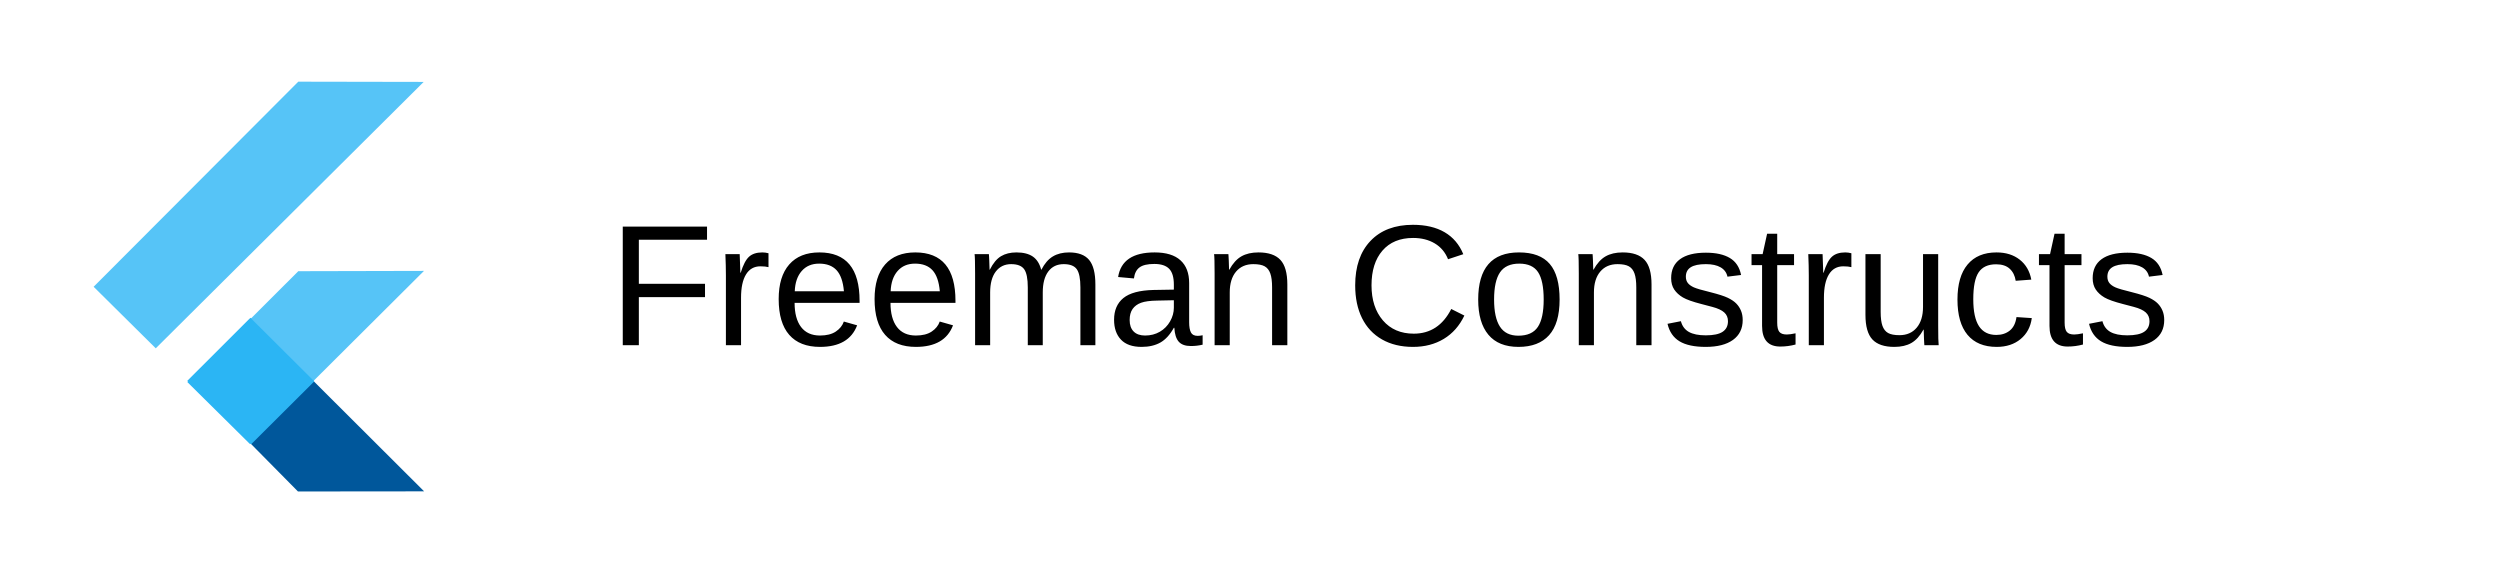
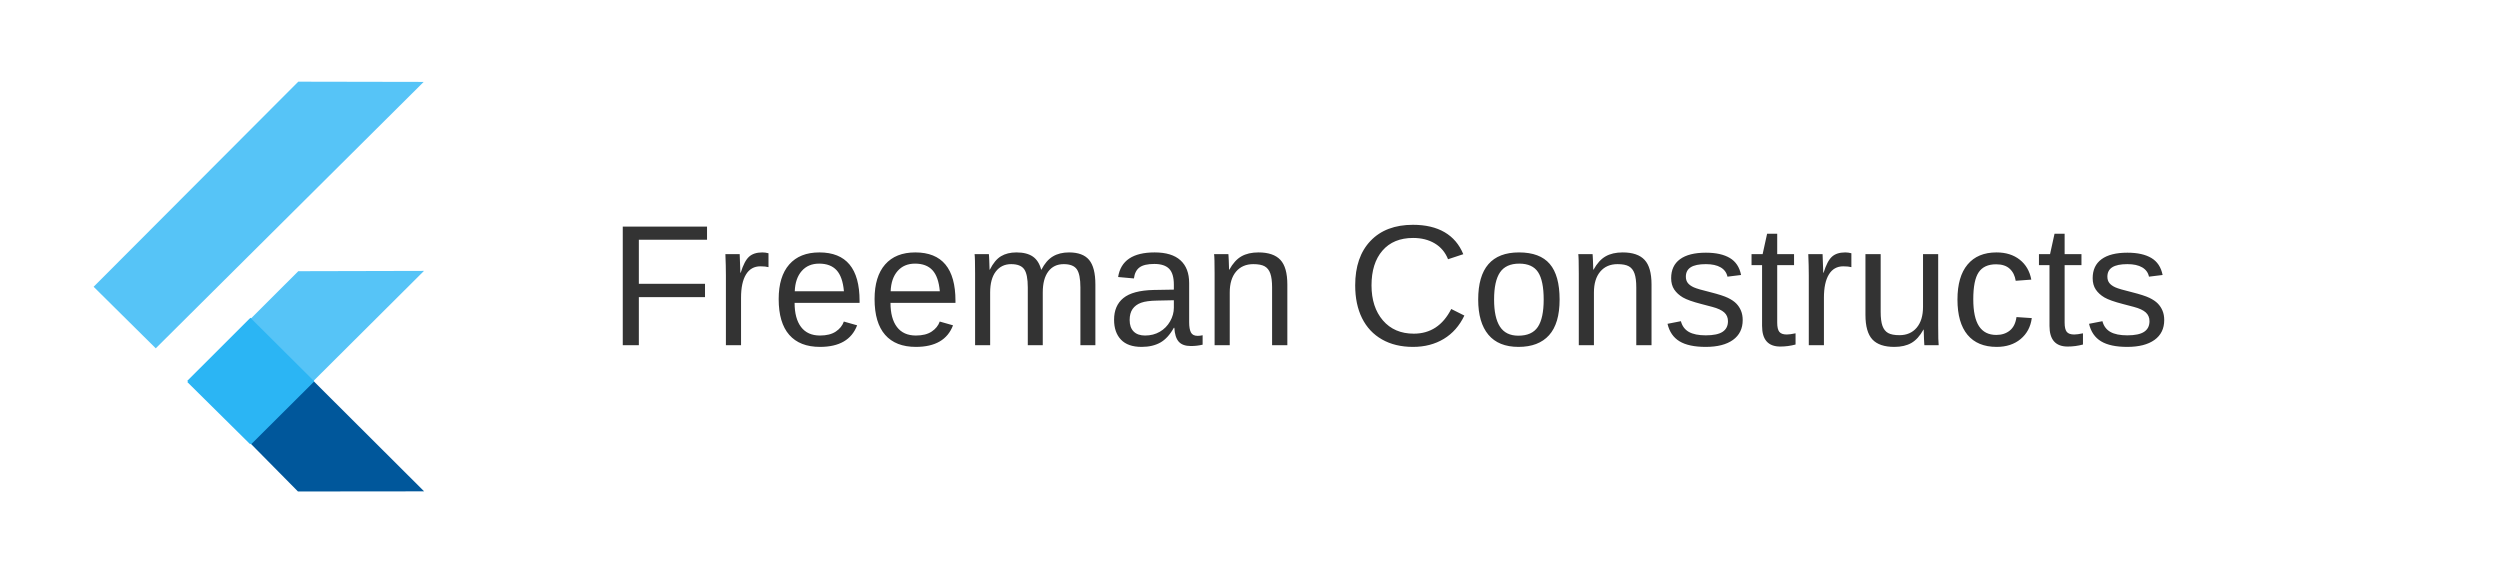
<svg xmlns="http://www.w3.org/2000/svg" width="1450" height="340" version="1.1">
  <defs>
    <linearGradient y2="112.76%" x2="8.82%" y1="50.87%" x1="74.06%" id="d545e5f1-1092-4173-bcc8-4492bb10a215_0">
      <stop stop-color="rgb(0,87,155)" offset="0.00%" />
      <stop stop-color="rgb(1,44,79)" offset="100.00%" />
    </linearGradient>
  </defs>
  <g>
    <g id="Layer_4">
      <path d="m1158.791,1490.531c-0.036,0.013 -357.277,126.465 -357.313,126.478c0.023,-0.025 234.399,-251.627 234.422,-251.652c0.012,0.013 122.879,125.161 122.891,125.174z" fill-rule="evenodd" fill="url(#d545e5f1-1092-4173-bcc8-4492bb10a215_0)" id="S1" />
    </g>
    <g id="svg_4">
      <g id="Layer_3">
        <path d="m158.671,197.899c0.009,0.009 87.31,87.073 87.319,87.082c-0.007,0 -73.163,0.076 -73.17,0.076c-0.003,-0.003 -27.372,-27.705 -27.375,-27.708c0,-0.001 0.18,-14.002 0.18,-14.003c0.001,-0.005 13.045,-45.442 13.046,-45.447z" fill-rule="evenodd" fill="#00579b" id="S1" />
      </g>
      <g id="Layer_1">
        <path d="m54.3,166.326c0.012,-0.012 118.682,-118.943 118.694,-118.955c0.007,0 72.738,0.137 72.746,0.137c-0.016,0.015 -155.389,154.5 -155.405,154.515c-0.004,-0.004 -36.032,-35.694 -36.035,-35.698z" fill-rule="evenodd" fill="#56c4f7" id="S1" />
        <path d="m173.008,157.294c-0.003,0.003 -27.411,27.374 -27.414,27.376c-0.004,0.004 -36.6,36.55 -36.603,36.553c0.004,0.004 36.385,36.017 36.388,36.021c0.004,-0.004 24.128,-24.03 36.551,-36.402c21.088,-21.003 63.976,-63.716 63.983,-63.723c-0.007,0 -72.897,0.174 -72.905,0.174z" fill-rule="evenodd" fill="#56c4f7" id="S2" />
        <path id="svg_1" d="m181.93,220.842c-12.423,12.372 -36.547,36.398 -36.551,36.402" stroke-linejoin="round" stroke="#2bb5f4" fill="none" />
        <path id="svg_2" d="m145.38,257.245c-0.004,-0.004 -36.385,-36.017 -36.388,-36.021" stroke-linejoin="round" stroke="#2bb5f4" fill="none" />
        <path id="svg_3" d="m108.991,221.224c0.004,-0.004 36.6,-36.55 36.603,-36.553" stroke-linejoin="round" stroke="#2bb5f4" fill="none" />
        <path d="m145.595,184.67c12.112,12.057 36.334,36.171 36.336,36.172c-12.423,12.372 -36.547,36.398 -36.551,36.402c-0.004,-0.004 -36.385,-36.017 -36.388,-36.021c0.004,-0.004 36.6,-36.55 36.603,-36.553z" fill-rule="evenodd" fill="#2bb5f4" id="S3" />
      </g>
    </g>
-     <text xml:space="preserve" text-anchor="start" font-family="Arial" font-size="100" id="svg_5" y="200.214" x="353" stroke-width="0" stroke="#000" fill="#000000">Freeman Constructs</text>
+     <text xml:space="preserve" text-anchor="start" font-family="Arial" font-size="100" id="svg_5" y="200.214" x="353" stroke-width="0" stroke="#000" fill="#333333">Freeman Constructs</text>
  </g>
</svg>
